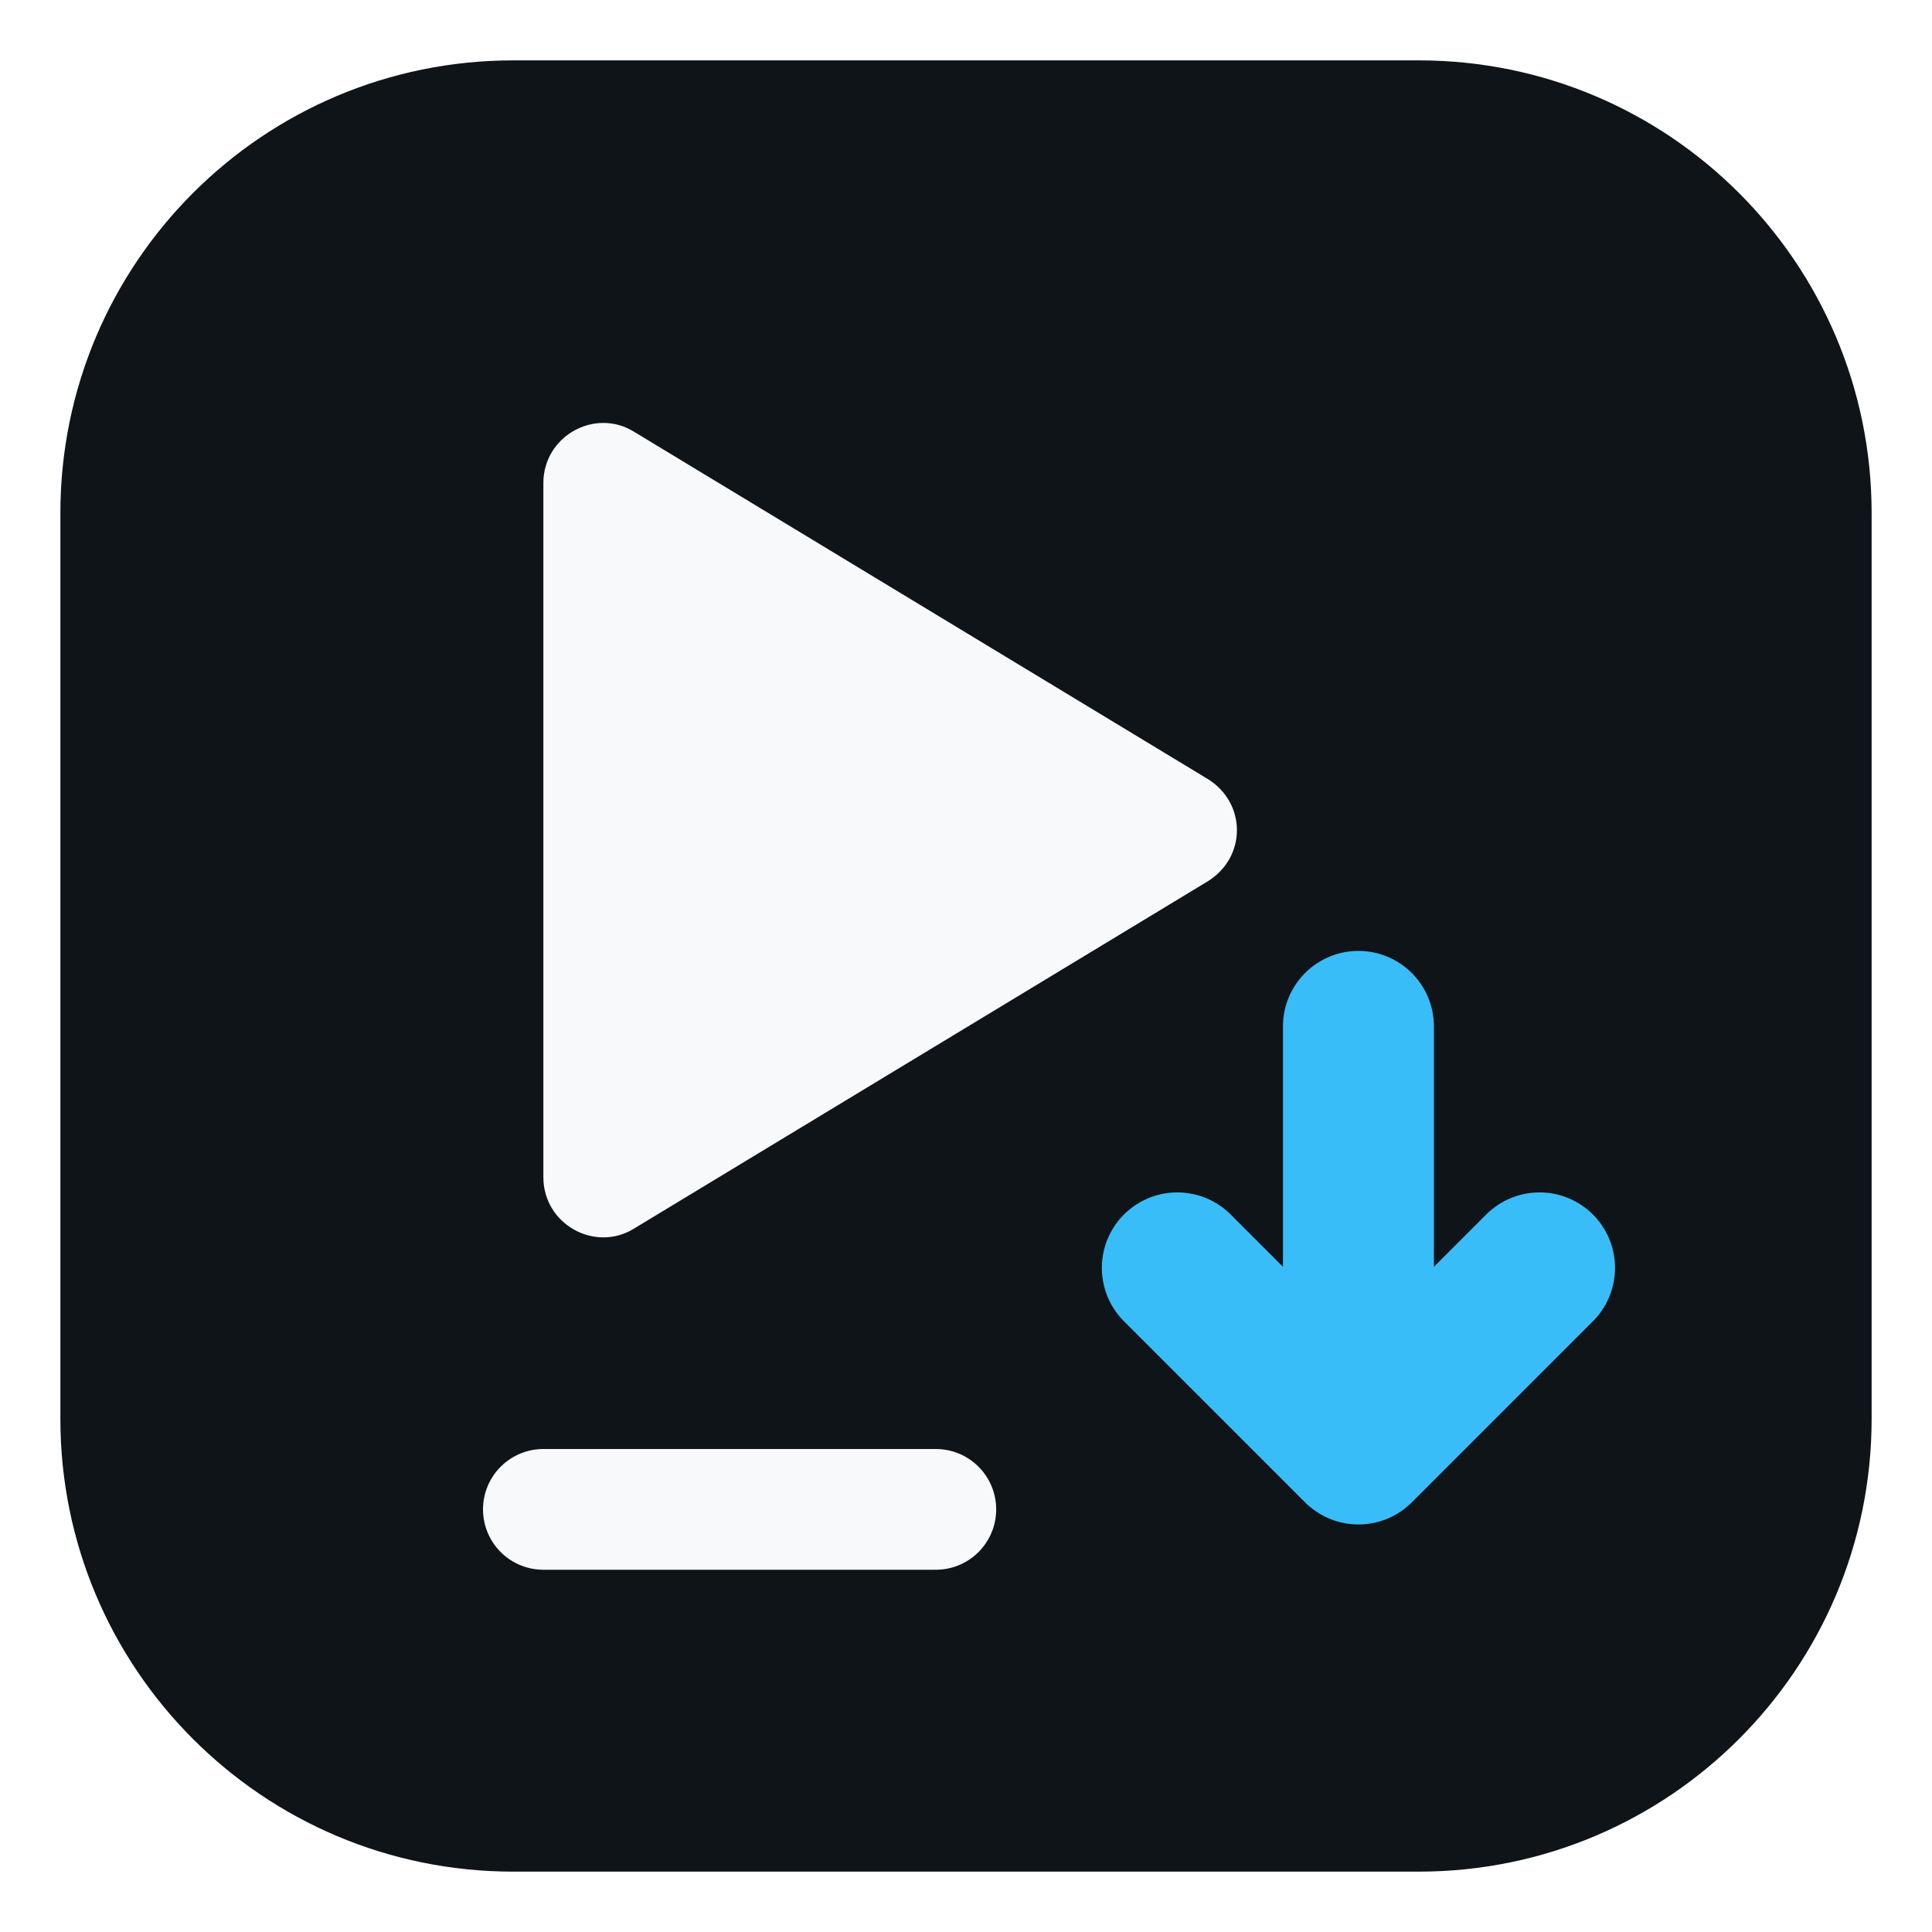
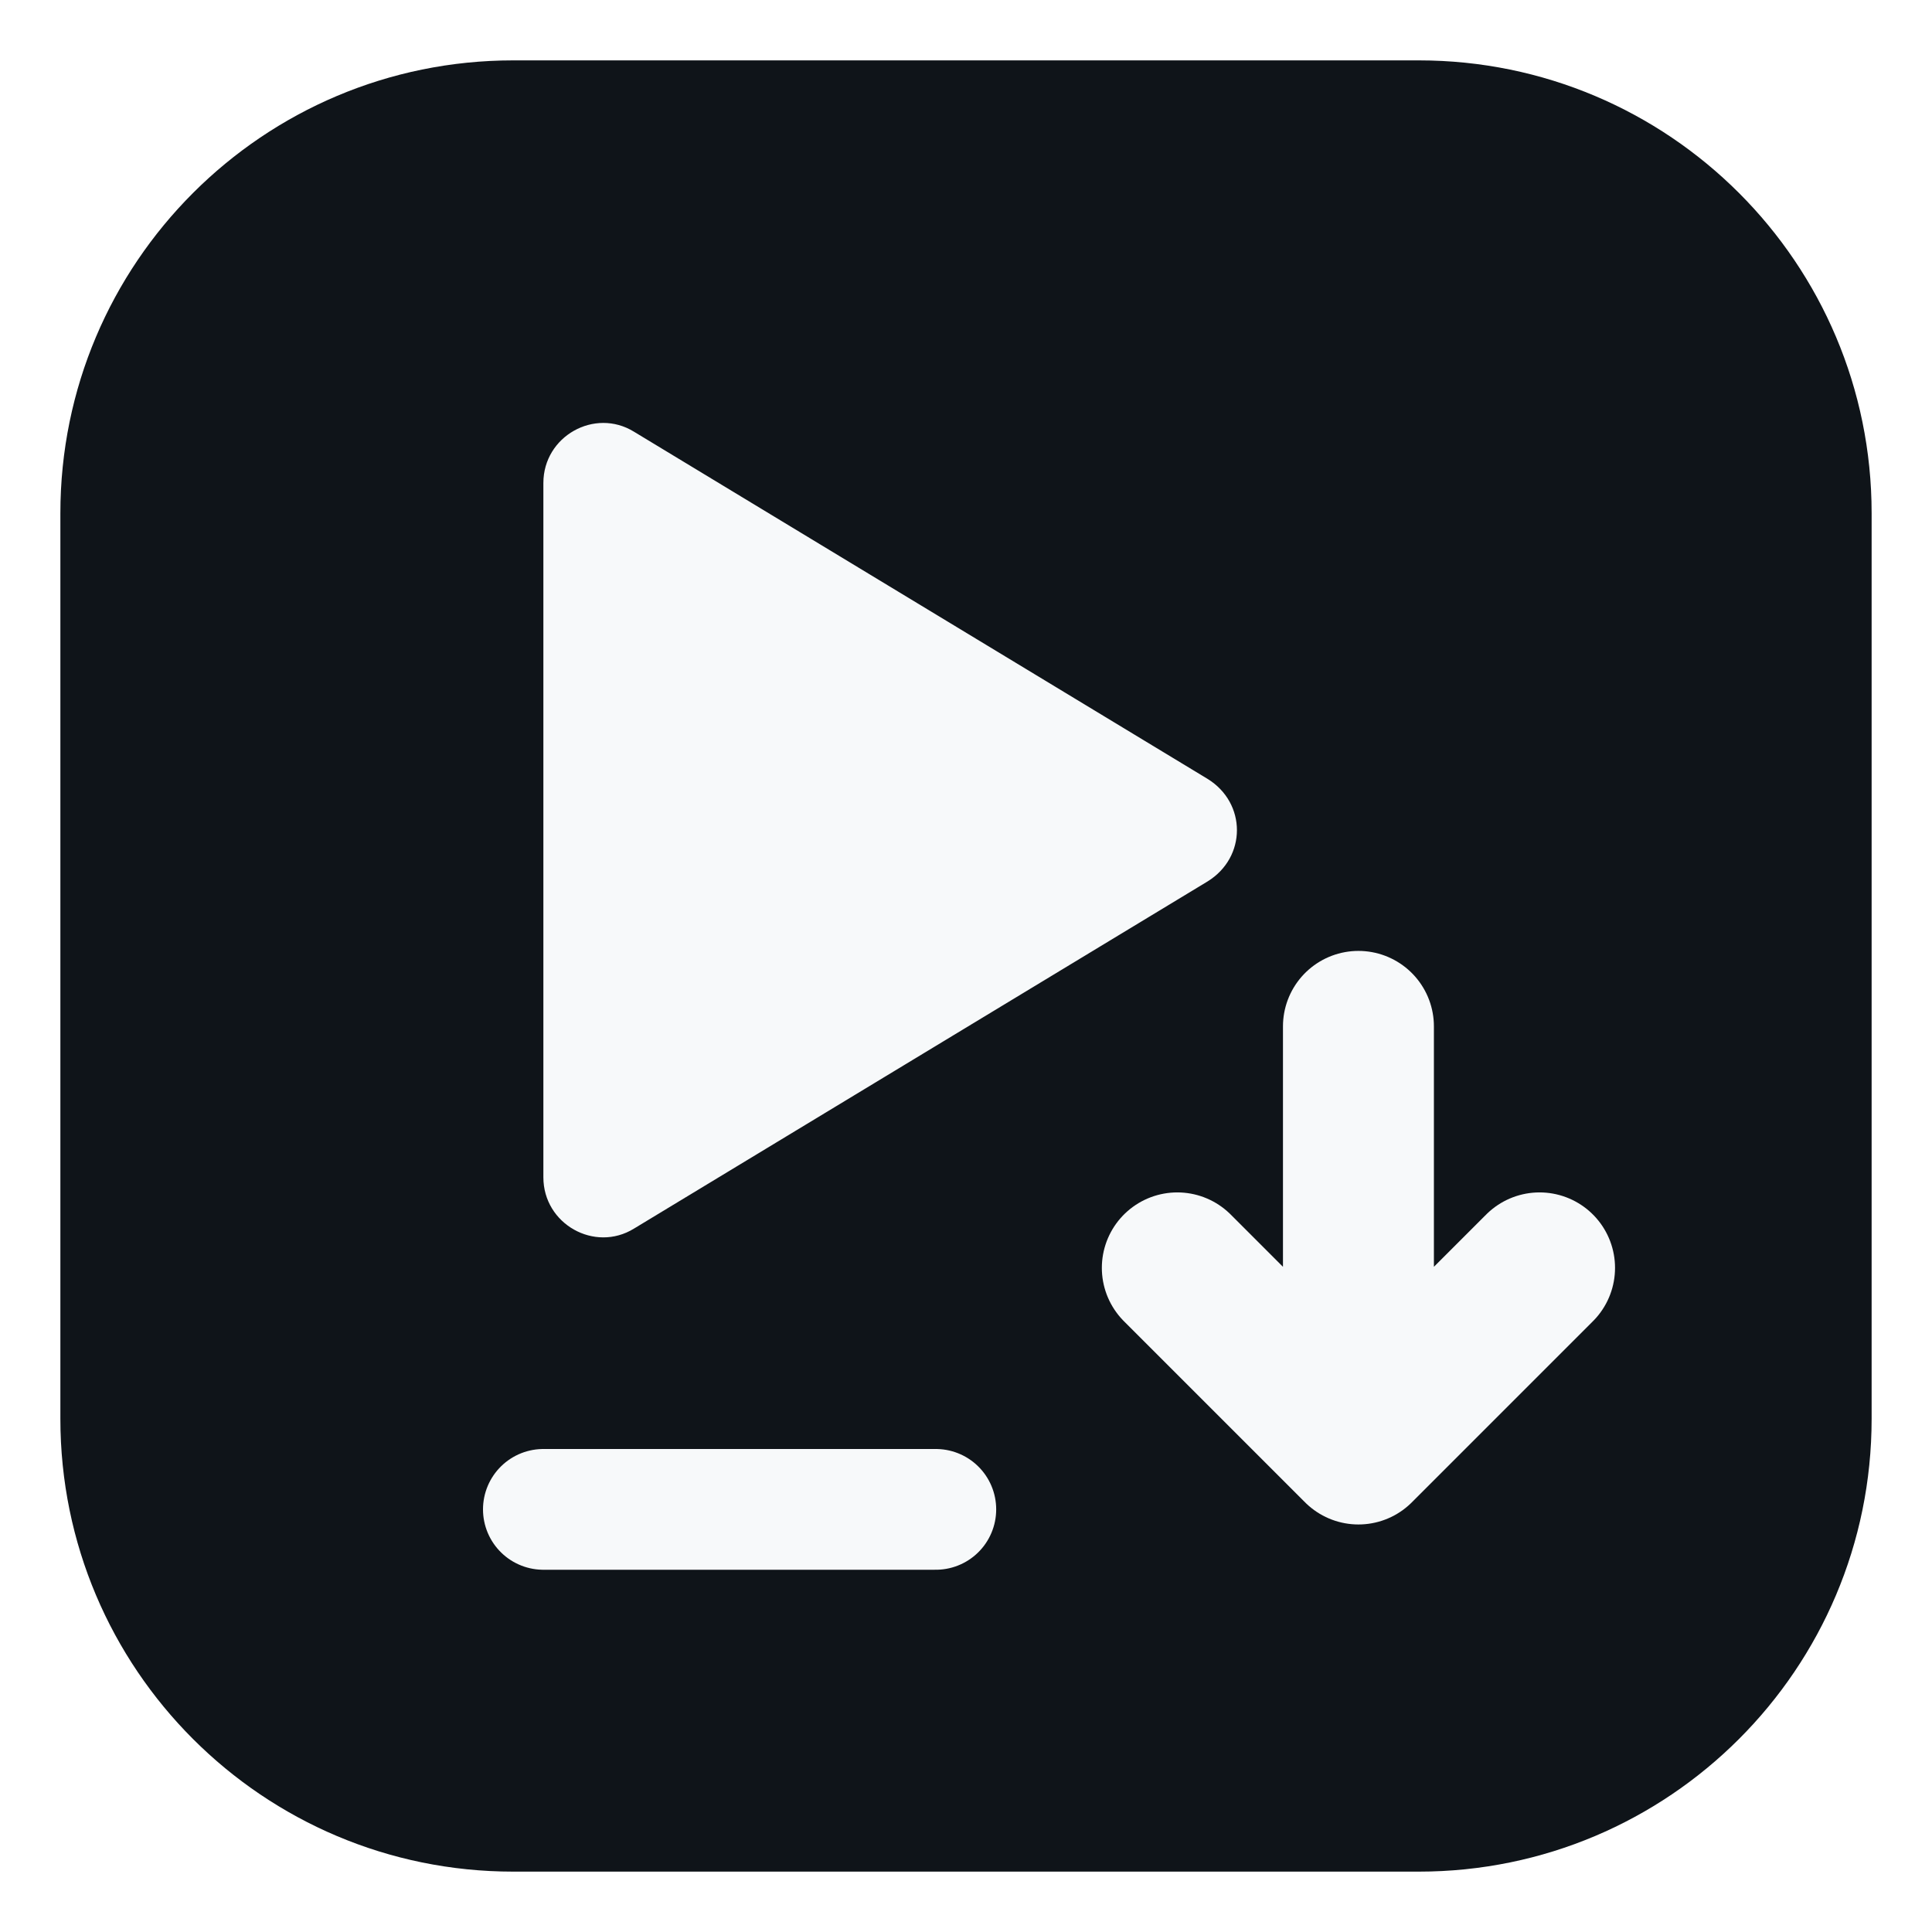
<svg xmlns="http://www.w3.org/2000/svg" width="128" height="128" fill="none" viewBox="0 0 128 128">
  <rect width="120" height="120" x="4" y="4" fill="#0f1419" rx="30" />
  <path fill="#f7f9fa" d="M36 32c0-3.1 3.4-5 6-3.4l38 23c2.6 1.6 2.6 5.2 0 6.8l-38 23c-2.6 1.6-6-.3-6-3.4z" />
-   <path stroke="#38bdf8" stroke-linecap="round" stroke-linejoin="round" stroke-width="10" d="M90 68v28M78 84l12 12 12-12" />
+   <path stroke="#f7f9fa" stroke-linecap="round" stroke-linejoin="round" stroke-width="10" d="M90 68v28M78 84l12 12 12-12" />
  <path stroke="#f7f9fa" stroke-linecap="round" stroke-width="8" d="M36 100h26" />
</svg>
